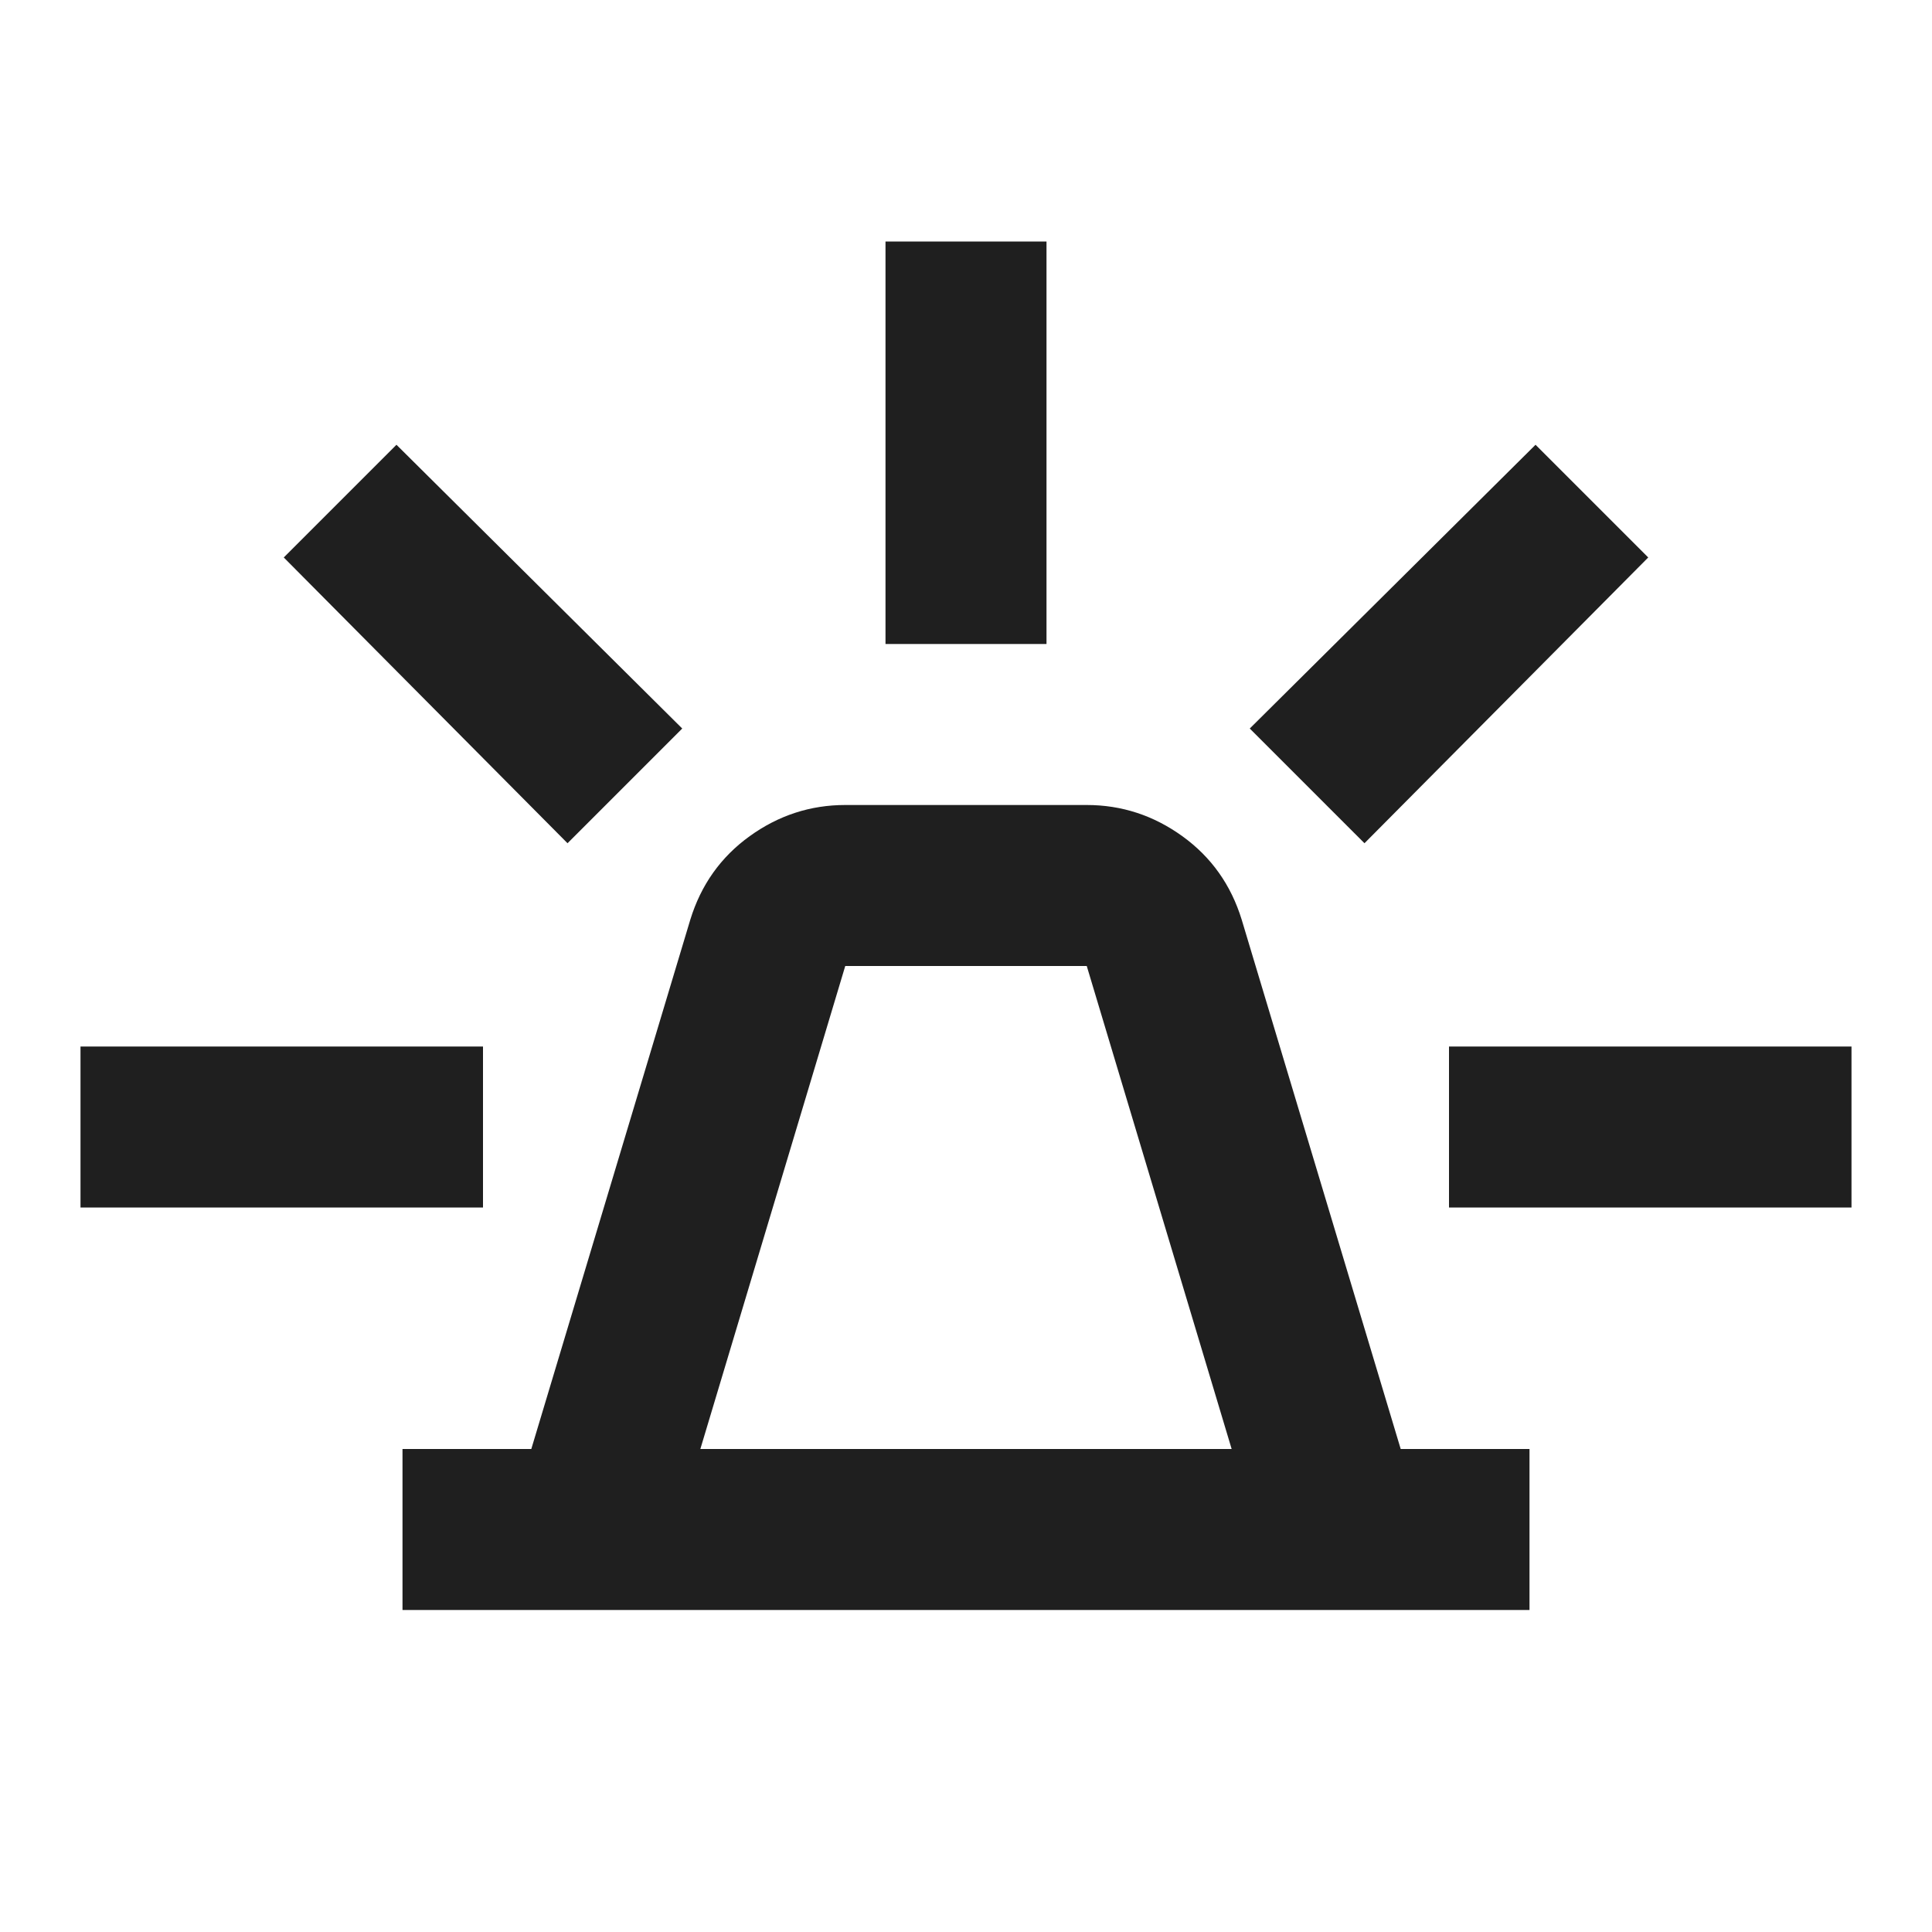
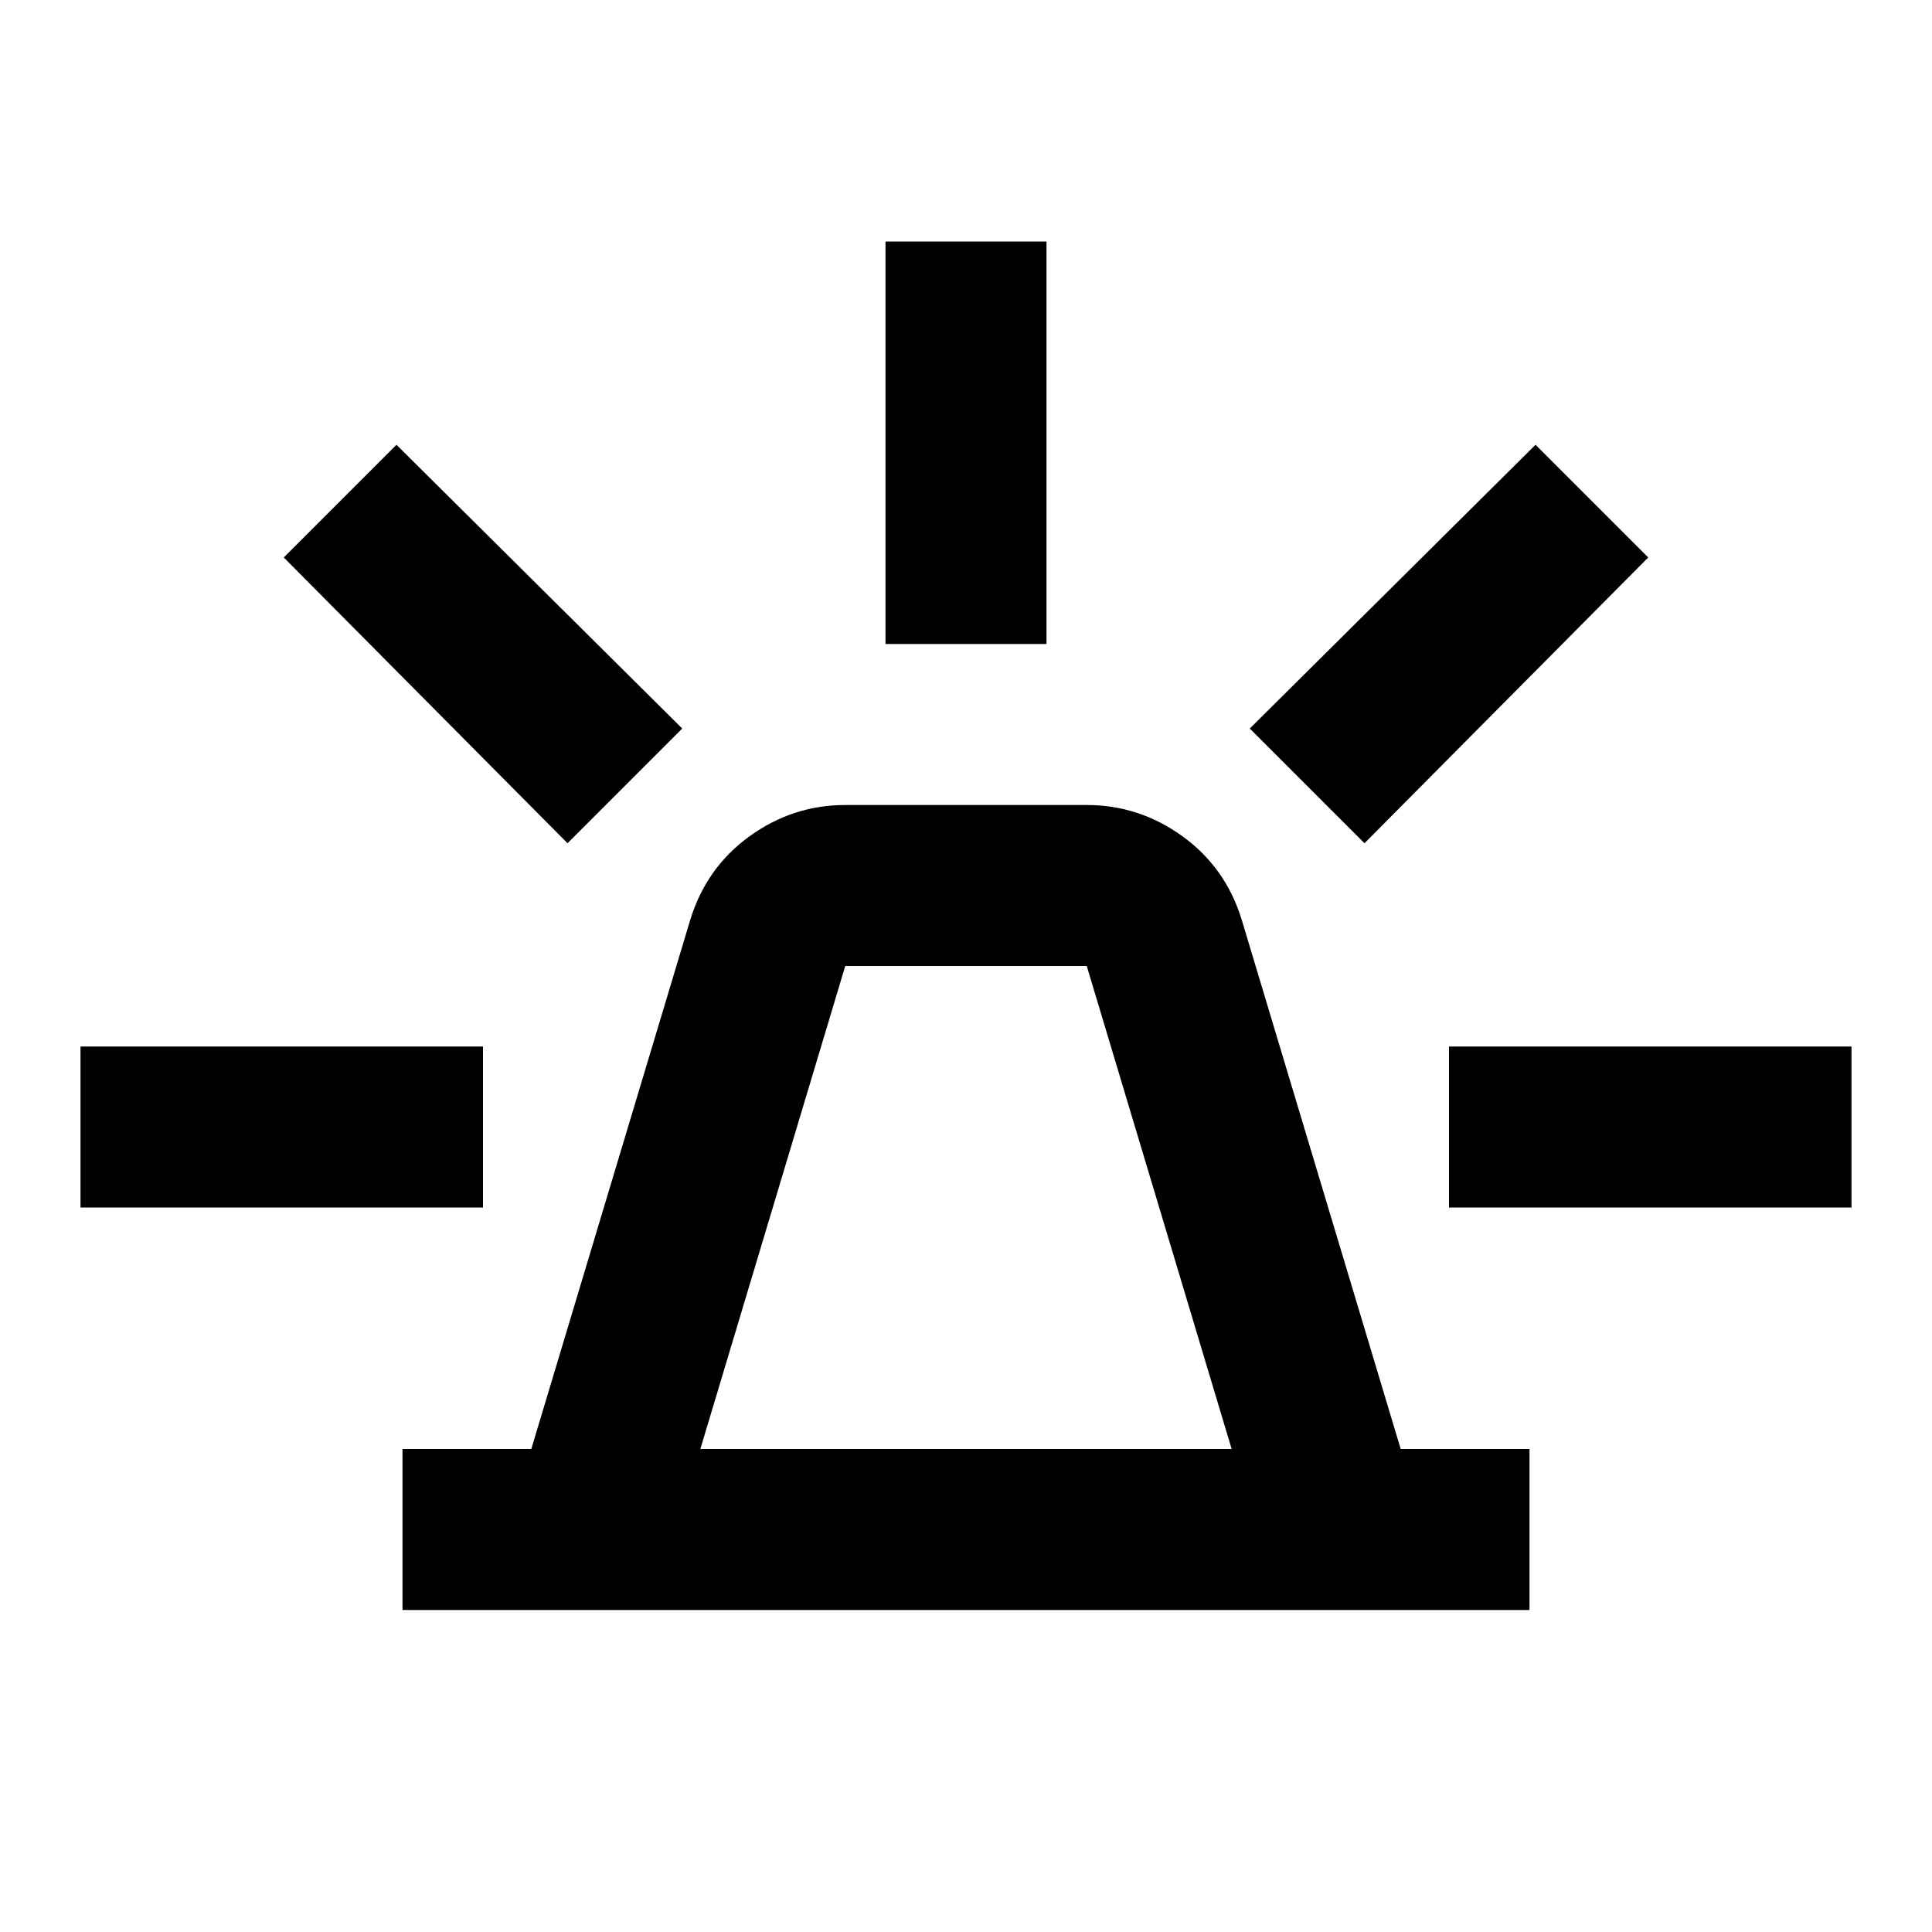
- <svg xmlns="http://www.w3.org/2000/svg" height="24px" viewBox="0 -960 960 960" width="24px" fill="#1f1f1f">
+ <svg xmlns="http://www.w3.org/2000/svg" height="24px" viewBox="0 -960 960 960" width="24px" fill="currentColor">
  <path d="M200-160v-80h64l79-263q8-26 29.5-41.5T420-560h120q26 0 47.5 15.5T617-503l79 263h64v80H200Zm148-80h264l-72-240H420l-72 240Zm92-400v-200h80v200h-80Zm238 99-57-57 142-141 56 56-141 142Zm42 181v-80h200v80H720ZM282-541 141-683l56-56 142 141-57 57ZM40-360v-80h200v80H40Zm440 120Z" />
</svg>
